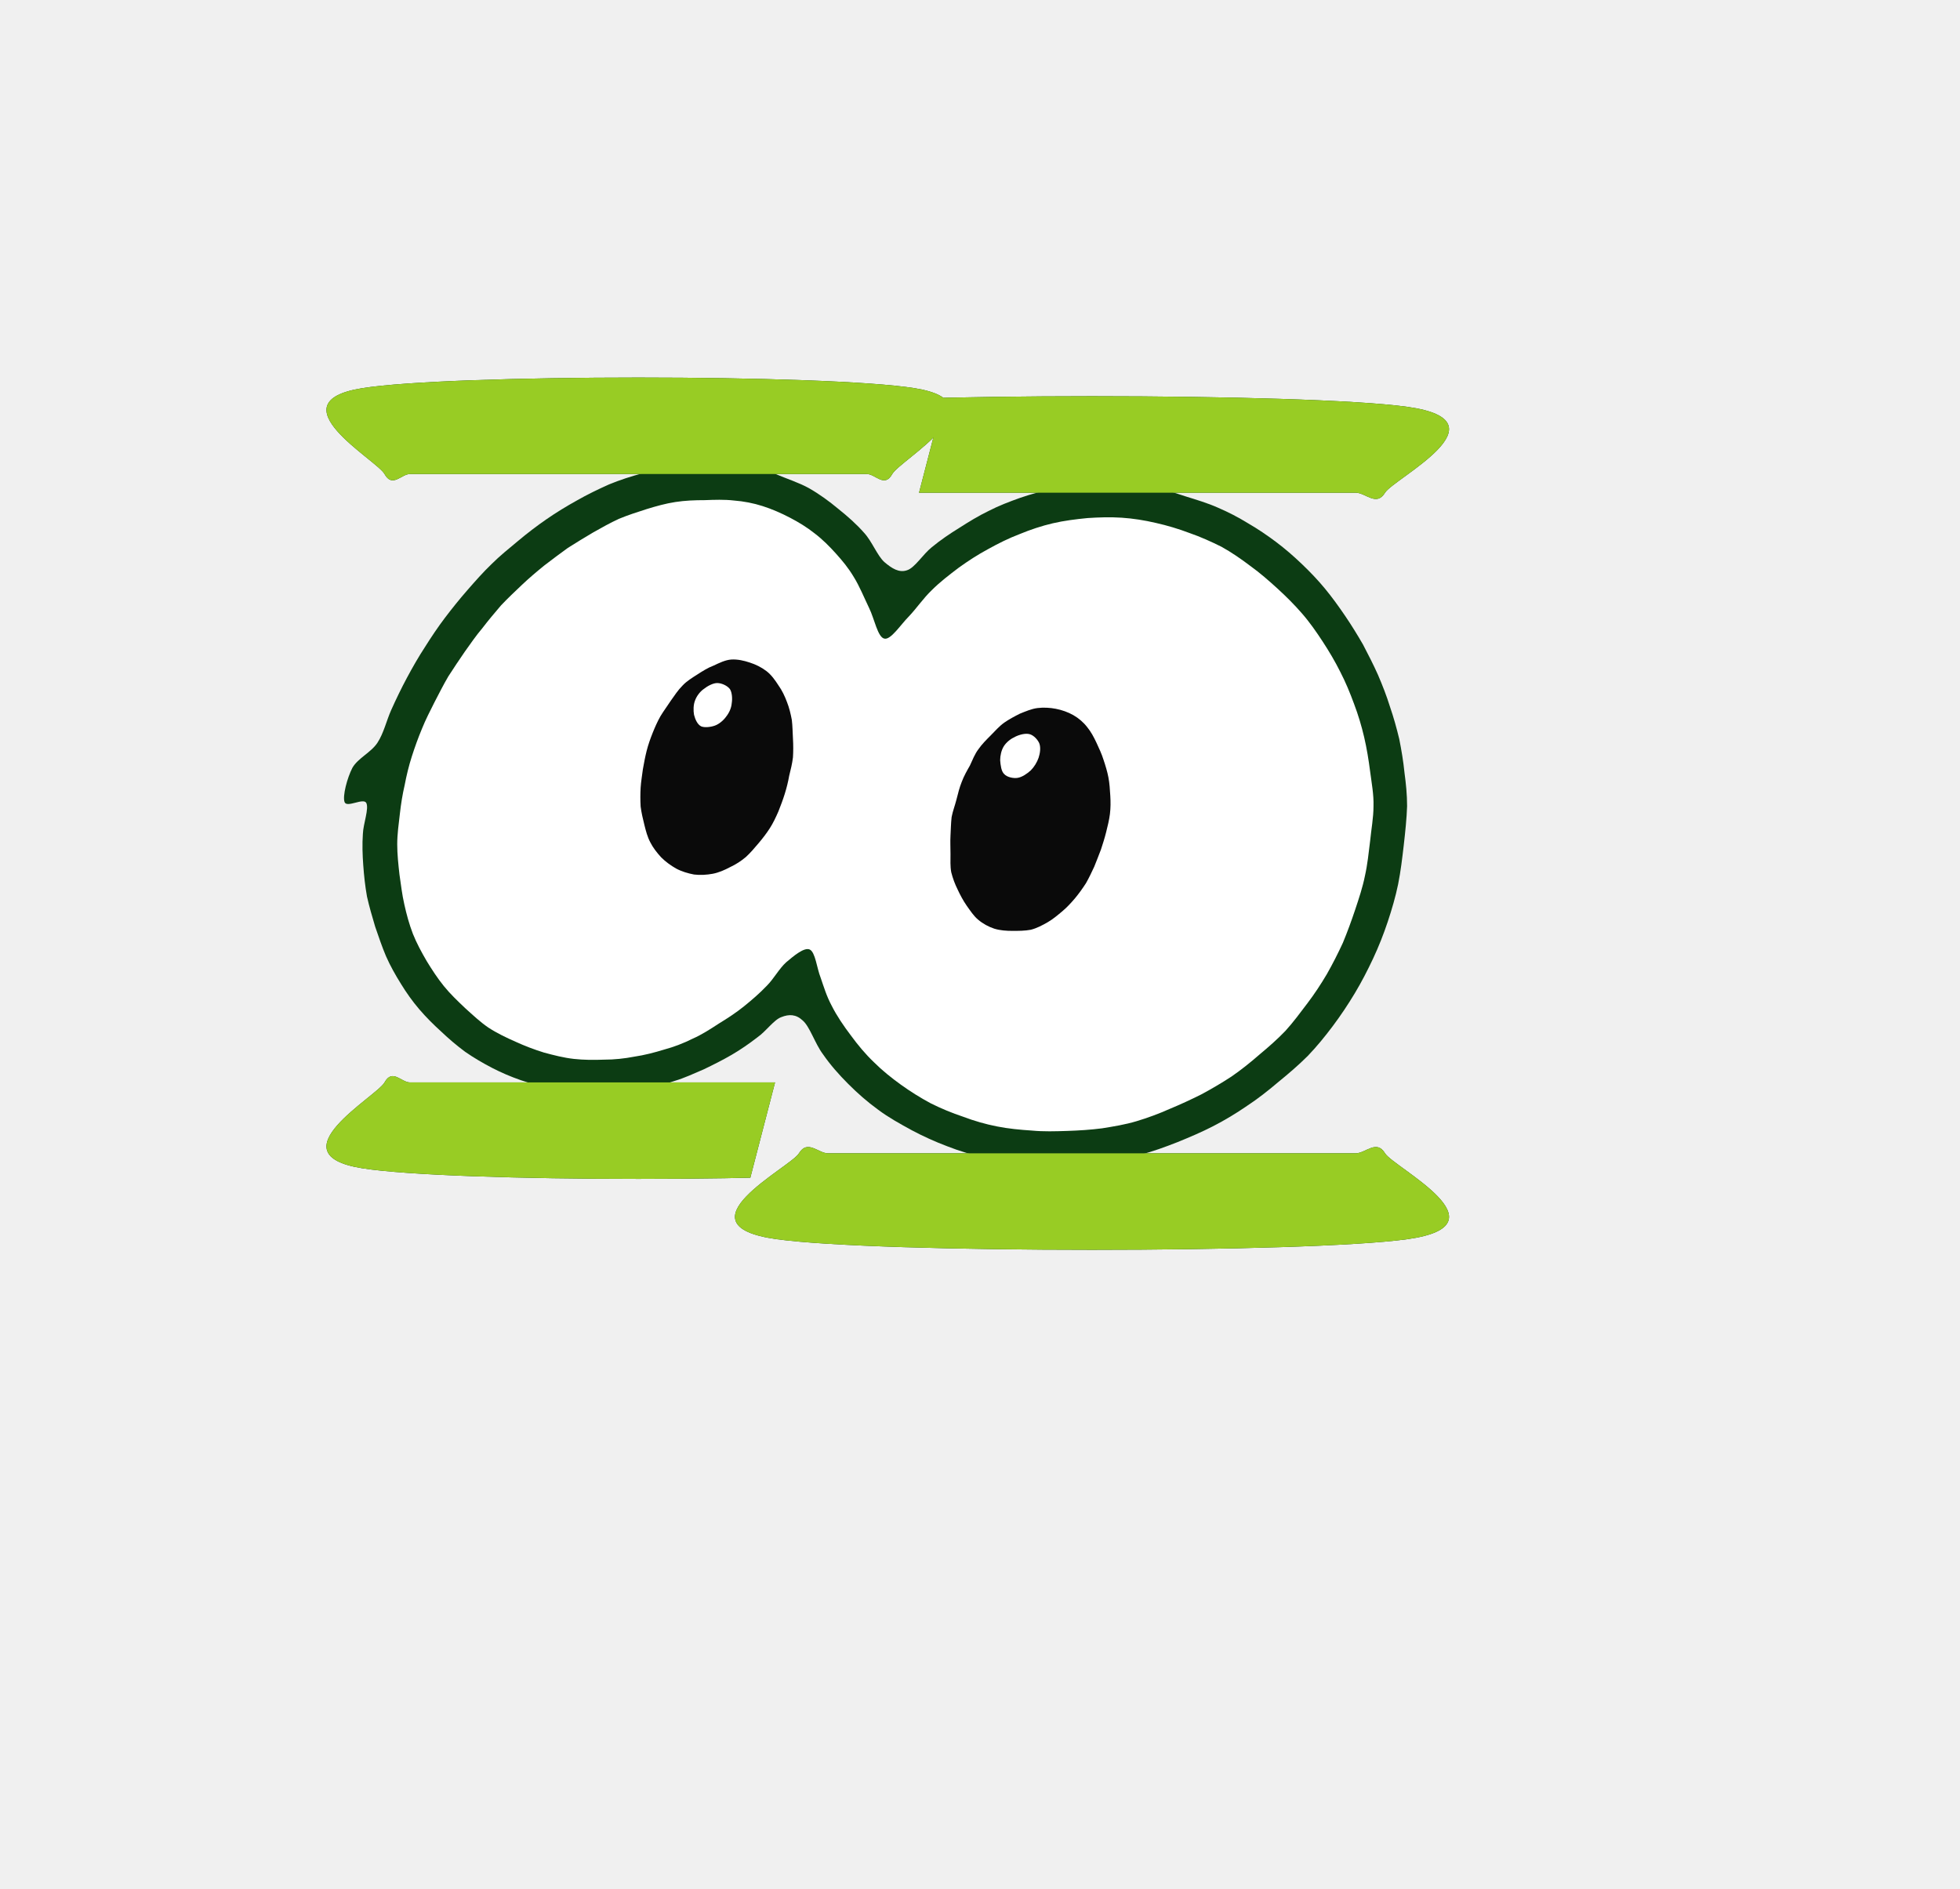
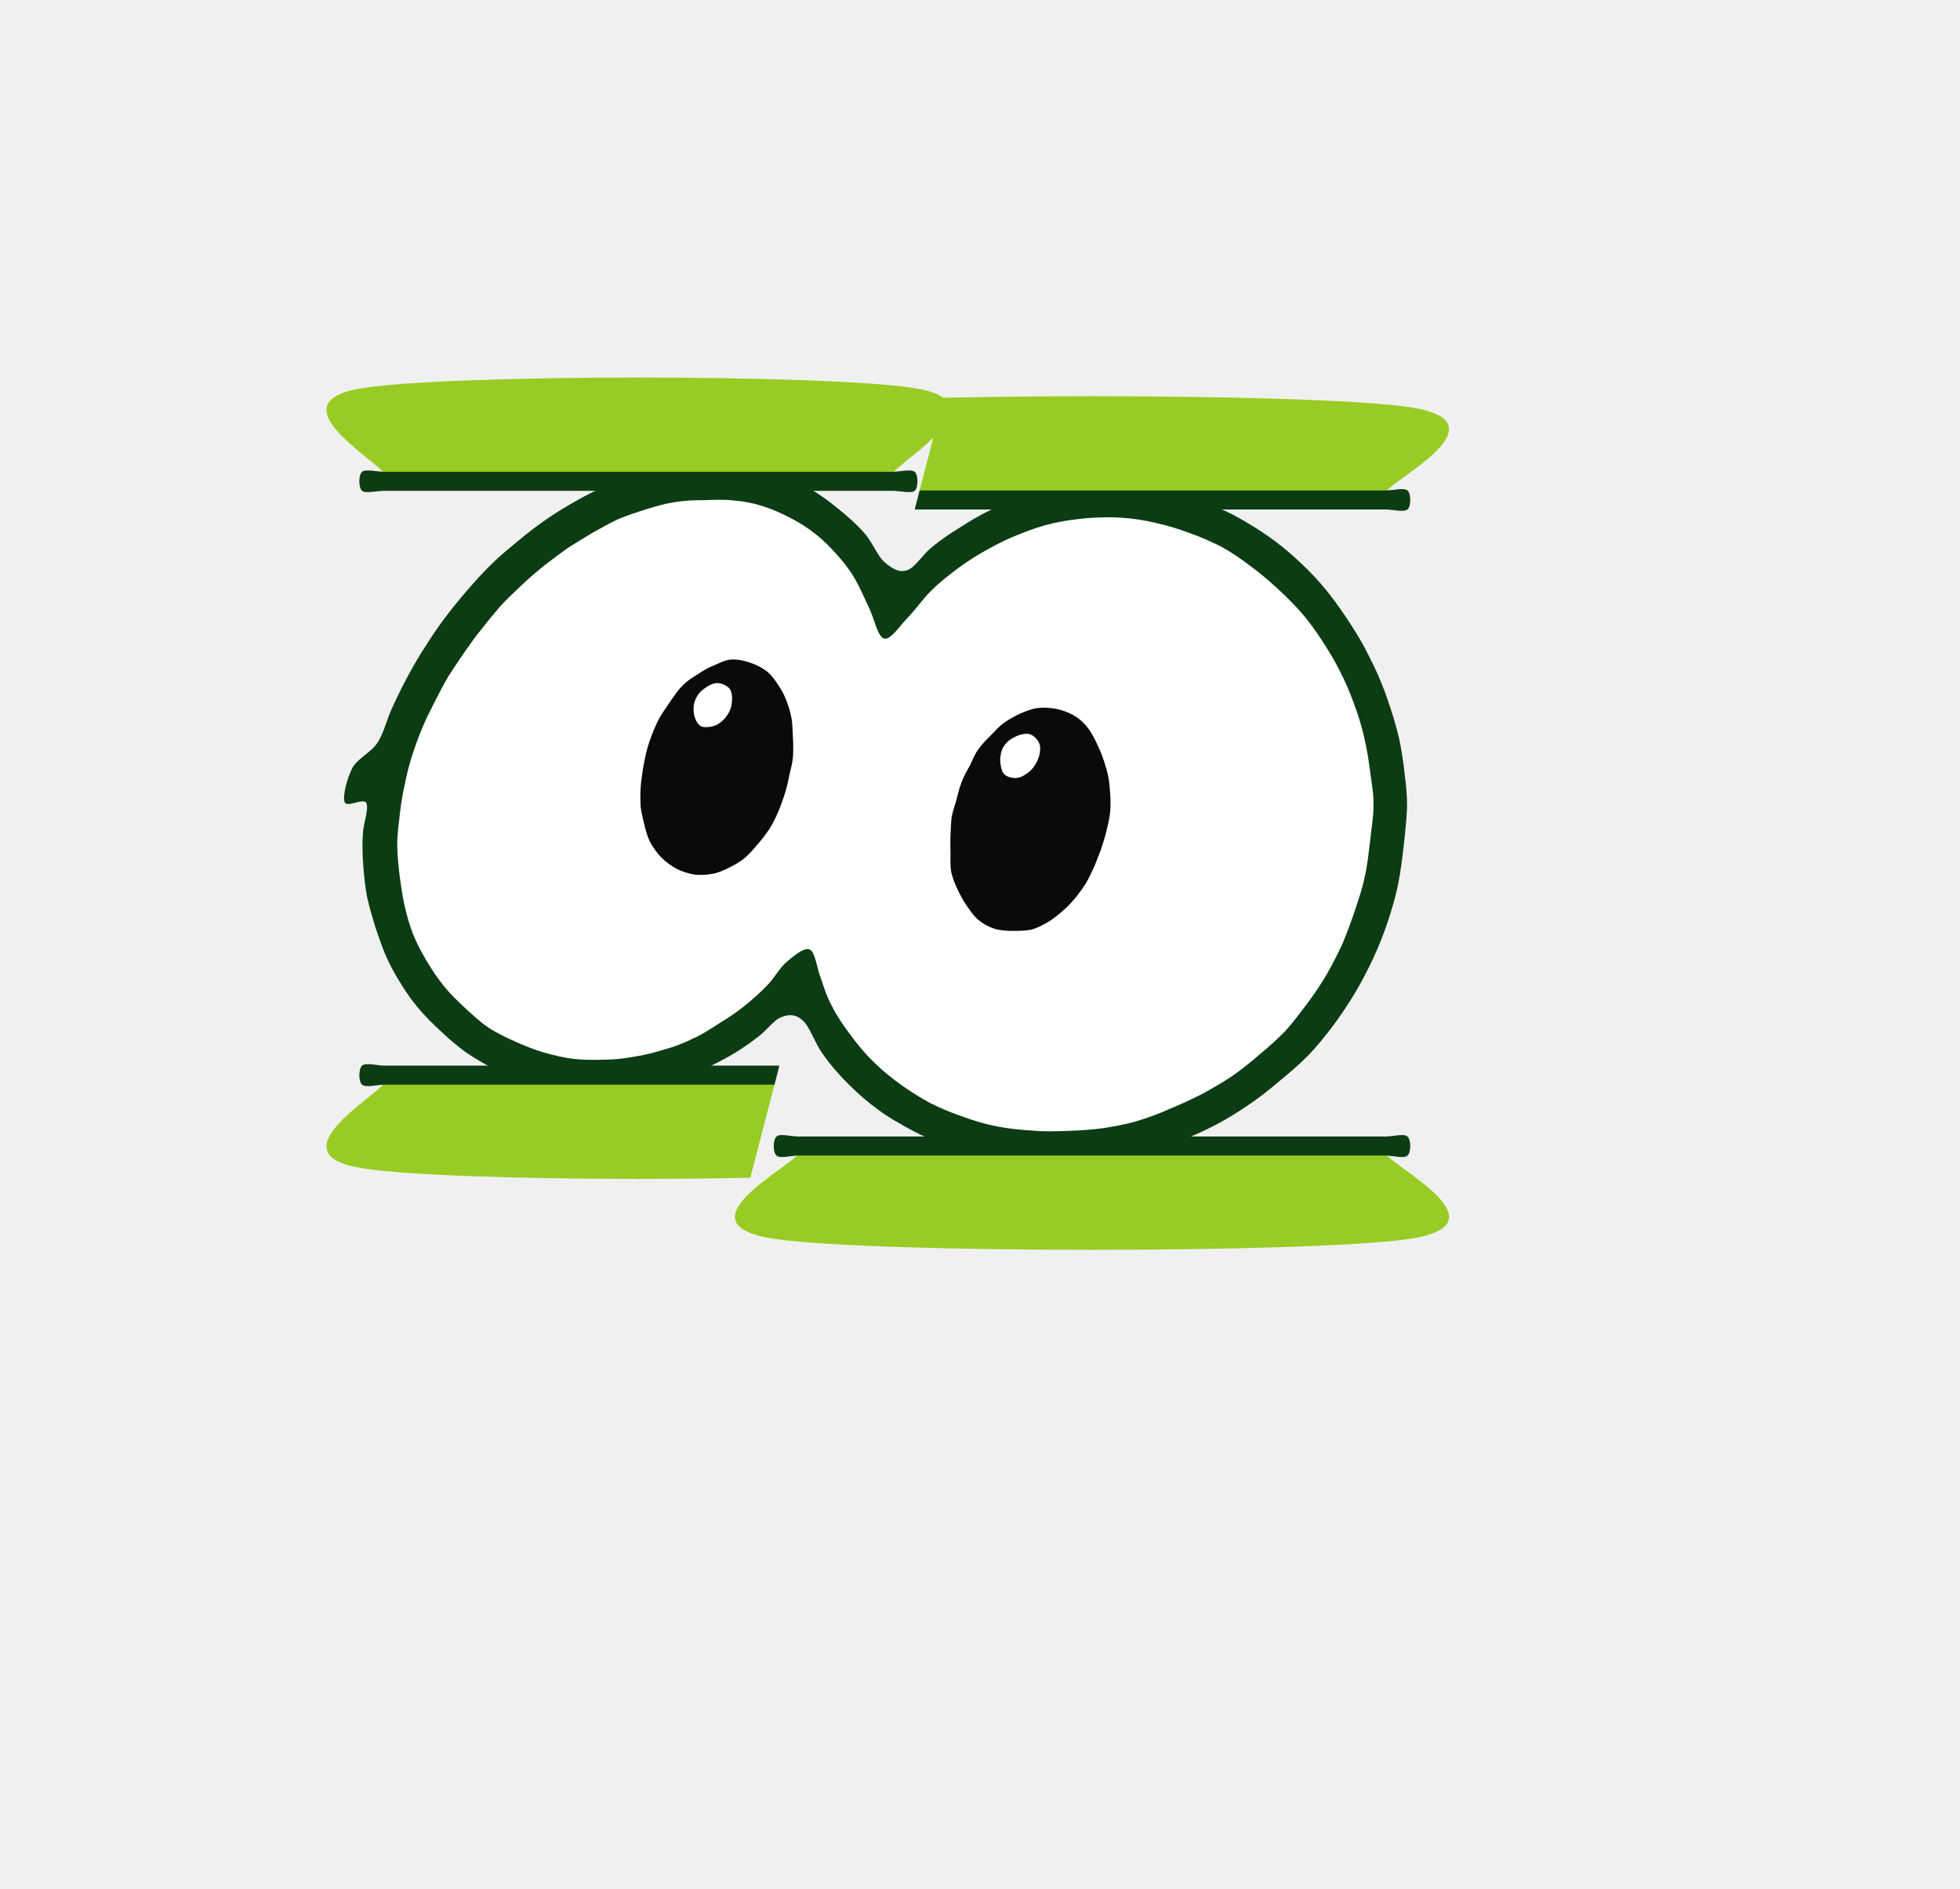
<svg xmlns="http://www.w3.org/2000/svg" viewBox="0 0 525 506" width="525" height="506">
  <defs>
    <clipPath id="clip-eyes_white-eyes_halfL-0">
      <path d="M107.1 218.1C107.4 215.4 107.8 212.9 108.4 210.3C108.9 207.7 109.5 205.2 110.3 202.7C111.1 200.2 112 197.7 113 195.3C114 192.8 115.2 190.5 116.4 188.1C117.6 185.8 118.8 183.4 120.1 181.2C121.5 179 123 176.8 124.5 174.6C126 172.5 127.5 170.3 129.2 168.3C130.8 166.2 132.5 164.2 134.2 162.2C136 160.3 137.9 158.5 139.8 156.7C141.7 154.9 143.7 153.2 145.8 151.5C147.9 149.9 150 148.3 152.1 146.8C154.3 145.4 156.6 144 158.8 142.7C161.1 141.4 163.4 140.1 165.8 139C168.2 138 170.7 137.2 173.2 136.4C175.8 135.6 178.3 134.9 180.9 134.5C183.5 134.1 186.1 134 188.8 134C191.4 133.9 194 133.8 196.6 134.1C199.2 134.3 201.8 134.8 204.3 135.6C206.8 136.4 209.3 137.5 211.6 138.7C213.9 139.9 216.2 141.3 218.2 142.9C220.3 144.5 222.2 146.4 223.9 148.3C225.7 150.3 227.2 152.1 228.7 154.6C230.2 157 231.5 160.2 232.8 162.9C234.2 165.7 235.1 170.8 236.9 171.1C238.6 171.5 241.3 167.3 243.4 165.2C245.5 163 247.3 160.3 249.6 158.1C251.8 155.9 254.3 154 256.8 152.1C259.3 150.3 261.9 148.6 264.7 147.1C267.4 145.6 270.2 144.2 273.1 143.1C276 141.9 279 140.9 282 140.2C285 139.5 288.2 139.1 291.3 138.8C294.3 138.6 297.4 138.5 300.4 138.7C303.5 138.9 306.6 139.4 309.6 140.1C312.7 140.8 315.7 141.7 318.6 142.8C321.5 143.8 324.4 145.1 327.2 146.5C329.9 148 332.5 149.8 335 151.7C337.5 153.5 339.9 155.6 342.2 157.7C344.5 159.8 346.7 162 348.7 164.3C350.8 166.7 352.6 169.3 354.3 171.9C356 174.5 357.6 177.2 359 180C360.4 182.7 361.6 185.6 362.7 188.6C363.8 191.5 364.7 194.5 365.4 197.5C366.1 200.5 366.6 203.6 367 206.7C367.4 209.8 368 212.9 367.9 216C367.9 219.1 367.3 222.2 367 225.3C366.6 228.5 366.3 231.6 365.6 234.7C365 237.7 364 240.7 363 243.7C362 246.7 360.9 249.7 359.7 252.6C358.4 255.4 357 258.2 355.4 261C353.8 263.7 352.1 266.3 350.2 268.8C348.3 271.3 346.4 273.9 344.3 276.2C342.2 278.4 339.8 280.5 337.4 282.5C335 284.6 332.5 286.6 329.9 288.4C327.3 290.1 324.6 291.7 321.8 293.2C319 294.6 316.2 295.9 313.3 297.1C310.4 298.4 307.4 299.5 304.4 300.4C301.4 301.3 298.3 301.8 295.2 302.3C292.1 302.7 288.9 302.9 285.8 303C282.7 303.1 279.5 303.2 276.4 302.9C273.3 302.7 270.1 302.4 267.1 301.8C264 301.2 260.9 300.3 258 299.2C255 298.2 252.1 297 249.3 295.6C246.5 294.1 243.8 292.4 241.3 290.6C238.8 288.8 236.3 286.8 234.1 284.6C231.8 282.4 229.8 280 227.9 277.4C226 274.9 224.1 272.1 222.8 269.5C221.4 266.9 220.7 264.5 219.8 261.9C218.8 259.4 218.4 255.1 216.9 254.4C215.4 253.7 212.5 256.2 210.6 257.8C208.7 259.5 207.3 262.2 205.4 264.1C203.5 266.1 201.4 267.9 199.3 269.6C197.2 271.3 194.9 272.8 192.6 274.2C190.3 275.7 188 277.2 185.5 278.3C183.1 279.5 180.5 280.5 177.9 281.2C175.3 282 172.6 282.7 169.9 283.1C167.3 283.6 164.6 283.9 161.8 283.9C159.1 284 156.4 284 153.7 283.7C151 283.4 148.3 282.7 145.7 282C143.1 281.2 140.5 280.2 138.1 279.1C135.6 278 133.1 276.8 130.8 275.3C128.6 273.8 126.6 271.9 124.6 270.1C122.6 268.2 120.6 266.3 118.9 264.2C117.2 262.1 115.7 259.8 114.3 257.5C112.9 255.1 111.6 252.7 110.6 250.2C109.6 247.6 108.9 245 108.3 242.3C107.7 239.7 107.4 237 107 234.3C106.7 231.6 106.4 228.9 106.4 226.2C106.4 223.5 106.8 220.7 107.1 218.1Z" />
    </clipPath>
    <clipPath id="clip-eyes_white-eyes_halfL" clip-path="url(#clip-eyes_white-eyes_halfL-0)">
      <path d="M288.4 -21.6L162.9 462.4L-138.3 462.4L-12.8 -21.6Z" />
    </clipPath>
    <clipPath id="clip-eyes_white-eyes_halfR-0">
      <path d="M107.1 218.1C107.4 215.4 107.8 212.9 108.4 210.3C108.9 207.7 109.5 205.2 110.3 202.7C111.1 200.2 112 197.7 113 195.3C114 192.8 115.2 190.5 116.4 188.1C117.6 185.8 118.8 183.4 120.1 181.2C121.5 179 123 176.8 124.5 174.6C126 172.5 127.5 170.3 129.2 168.3C130.8 166.2 132.5 164.2 134.2 162.2C136 160.3 137.9 158.5 139.8 156.7C141.7 154.9 143.7 153.2 145.8 151.5C147.9 149.9 150 148.3 152.1 146.8C154.3 145.4 156.6 144 158.8 142.7C161.1 141.4 163.4 140.1 165.8 139C168.2 138 170.7 137.2 173.2 136.4C175.8 135.6 178.3 134.9 180.9 134.5C183.5 134.1 186.1 134 188.8 134C191.4 133.9 194 133.8 196.6 134.1C199.2 134.3 201.8 134.8 204.3 135.6C206.8 136.4 209.3 137.5 211.6 138.7C213.9 139.9 216.2 141.3 218.2 142.9C220.3 144.5 222.2 146.4 223.9 148.3C225.7 150.3 227.2 152.1 228.7 154.6C230.2 157 231.5 160.2 232.8 162.9C234.2 165.7 235.1 170.8 236.9 171.1C238.6 171.5 241.3 167.3 243.4 165.2C245.5 163 247.3 160.3 249.6 158.1C251.8 155.9 254.3 154 256.8 152.1C259.3 150.3 261.9 148.6 264.7 147.1C267.4 145.6 270.2 144.2 273.1 143.1C276 141.9 279 140.9 282 140.2C285 139.5 288.2 139.1 291.3 138.8C294.3 138.6 297.4 138.5 300.4 138.7C303.5 138.9 306.6 139.4 309.6 140.1C312.7 140.8 315.7 141.7 318.6 142.8C321.5 143.8 324.4 145.1 327.2 146.5C329.9 148 332.5 149.8 335 151.7C337.5 153.5 339.9 155.6 342.2 157.7C344.5 159.8 346.7 162 348.7 164.3C350.8 166.7 352.6 169.3 354.3 171.9C356 174.5 357.6 177.2 359 180C360.4 182.7 361.6 185.6 362.7 188.6C363.8 191.5 364.7 194.5 365.4 197.5C366.1 200.5 366.6 203.6 367 206.7C367.4 209.8 368 212.9 367.9 216C367.9 219.1 367.3 222.2 367 225.3C366.6 228.5 366.3 231.6 365.6 234.7C365 237.7 364 240.7 363 243.7C362 246.7 360.9 249.7 359.7 252.6C358.4 255.4 357 258.2 355.4 261C353.8 263.7 352.1 266.3 350.2 268.8C348.3 271.3 346.4 273.9 344.3 276.2C342.2 278.4 339.8 280.5 337.4 282.5C335 284.6 332.5 286.6 329.9 288.4C327.3 290.1 324.6 291.7 321.8 293.2C319 294.6 316.2 295.9 313.3 297.1C310.4 298.4 307.4 299.5 304.4 300.4C301.4 301.3 298.3 301.8 295.2 302.3C292.1 302.7 288.9 302.9 285.8 303C282.7 303.1 279.5 303.2 276.4 302.9C273.3 302.7 270.1 302.4 267.1 301.8C264 301.2 260.9 300.3 258 299.2C255 298.2 252.1 297 249.3 295.6C246.5 294.1 243.8 292.4 241.3 290.6C238.8 288.8 236.3 286.8 234.1 284.6C231.8 282.4 229.8 280 227.9 277.4C226 274.9 224.1 272.1 222.8 269.5C221.4 266.9 220.7 264.5 219.8 261.9C218.8 259.4 218.4 255.1 216.9 254.4C215.4 253.7 212.5 256.2 210.6 257.8C208.7 259.5 207.3 262.2 205.4 264.1C203.5 266.1 201.4 267.9 199.3 269.6C197.2 271.3 194.9 272.8 192.6 274.2C190.3 275.7 188 277.2 185.5 278.3C183.1 279.5 180.5 280.5 177.9 281.2C175.3 282 172.6 282.7 169.9 283.1C167.3 283.6 164.6 283.9 161.8 283.9C159.1 284 156.4 284 153.7 283.7C151 283.4 148.3 282.7 145.7 282C143.1 281.2 140.5 280.2 138.1 279.1C135.6 278 133.1 276.8 130.8 275.3C128.6 273.8 126.6 271.9 124.6 270.1C122.6 268.2 120.6 266.3 118.9 264.2C117.2 262.1 115.7 259.8 114.3 257.5C112.9 255.1 111.6 252.7 110.6 250.2C109.6 247.6 108.9 245 108.3 242.3C107.7 239.7 107.4 237 107 234.3C106.7 231.6 106.4 228.9 106.4 226.2C106.4 223.5 106.8 220.7 107.1 218.1Z" />
    </clipPath>
    <clipPath id="clip-eyes_white-eyes_halfR" clip-path="url(#clip-eyes_white-eyes_halfR-0)">
      <path d="M286 -21.6L160.5 462.4L461.7 462.4L587.2 -21.6Z" />
    </clipPath>
  </defs>
  <path id="eyes.outline" d="M92.3 214.9C91.7 213.3 93 208.4 94.4 205.7C95.9 203.1 99.4 201.6 101.1 199C102.8 196.4 103.5 193.1 104.8 190.2C106.1 187.3 107.5 184.4 109 181.6C110.5 178.8 112.1 176 113.8 173.4C115.5 170.7 117.3 168 119.2 165.5C121.1 163 123.1 160.5 125.2 158.1C127.3 155.7 129.4 153.3 131.7 151.1C133.9 148.9 136.4 146.9 138.8 144.9C141.3 142.8 143.8 140.9 146.4 139.1C149 137.3 151.8 135.6 154.5 134.1C157.3 132.5 160.2 131.1 163.1 129.8C166 128.6 169.1 127.6 172.1 126.8C175.2 125.9 178.4 125.7 181.4 124.6C184.4 123.5 186.9 121.3 189.9 120.4C192.9 119.5 197.5 118.8 199.2 119.3C200.9 119.9 198.6 122.6 200 123.9C201.5 125.2 205.2 125.9 208 127.1C210.8 128.3 214 129.3 216.7 130.8C219.5 132.4 222.1 134.3 224.5 136.3C227 138.3 229.4 140.4 231.5 142.8C233.6 145.1 235 148.9 236.9 150.6C238.9 152.3 240.8 153.5 242.9 152.8C245 152.2 247.2 148.5 249.6 146.6C251.9 144.7 254.4 143 257 141.4C259.5 139.8 262.1 138.2 264.8 136.9C267.5 135.5 270.4 134.4 273.2 133.4C276.1 132.4 279 131.6 282 131C284.9 130.4 287.9 130.1 290.9 129.8C293.9 129.5 297 129.1 300 129.2C303 129.3 306 129.9 308.9 130.5C311.9 131.1 314.8 132.1 317.6 133C320.5 133.9 323.5 134.8 326.2 136C329 137.2 331.7 138.6 334.3 140.2C336.9 141.7 339.4 143.4 341.8 145.2C344.2 147 346.5 149 348.7 151.1C350.9 153.2 353 155.4 354.9 157.7C356.8 160 358.6 162.5 360.3 165C362 167.5 363.6 170.1 365.1 172.7C366.5 175.4 367.9 178.1 369.1 180.8C370.3 183.6 371.4 186.4 372.3 189.3C373.3 192.2 374.1 195.1 374.8 198C375.4 201 375.9 204 376.2 207C376.6 210 376.9 212.8 376.9 216C376.8 219.2 376.4 223 376 226.5C375.6 229.9 375.2 233.4 374.5 236.9C373.8 240.3 372.8 243.7 371.7 247C370.6 250.3 369.3 253.6 367.8 256.8C366.3 260 364.7 263.1 362.9 266.1C361.1 269.1 359.1 272.1 357 274.9C354.9 277.7 352.7 280.4 350.3 282.9C347.8 285.4 345.1 287.7 342.4 289.9C339.7 292.2 336.9 294.4 334 296.3C331.1 298.3 328.1 300.1 325 301.7C321.9 303.3 318.6 304.7 315.4 306C312.1 307.3 308.8 308.5 305.4 309.4C302 310.3 298.5 310.9 295.1 311.5C291.6 312 288.1 312.7 284.6 312.7C281.2 312.8 277.7 312.3 274.2 311.8C270.7 311.4 267.2 311 263.8 310.2C260.4 309.4 257 308.4 253.7 307.1C250.5 305.9 247.2 304.4 244.2 302.8C241.1 301.1 238 299.4 235.2 297.3C232.3 295.2 229.7 292.9 227.2 290.4C224.7 287.9 222.4 285.3 220.4 282.4C218.3 279.6 216.9 275 215 273.4C213.2 271.7 211.3 271.7 209.3 272.5C207.3 273.2 205.2 276.3 202.9 277.9C200.7 279.6 198.4 281.2 196 282.6C193.6 284 191 285.3 188.5 286.5C185.9 287.6 183.4 288.8 180.7 289.6C178.1 290.5 175.3 291.2 172.6 291.8C169.9 292.3 167.1 292.7 164.3 292.9C161.5 293 158.7 293 155.9 292.8C153.1 292.6 150.3 292.2 147.6 291.6C144.9 291 142.1 290.3 139.5 289.4C136.9 288.5 134.3 287.4 131.8 286.1C129.3 284.8 126.9 283.4 124.6 281.8C122.3 280.1 120.2 278.3 118.2 276.4C116.1 274.5 114.1 272.5 112.3 270.4C110.5 268.3 108.8 265.9 107.4 263.6C105.9 261.2 104.5 258.7 103.4 256.2C102.3 253.6 101.4 250.9 100.5 248.3C99.7 245.6 98.9 242.9 98.3 240.2C97.8 237.4 97.5 234.6 97.3 231.8C97.1 229.1 97 226.2 97.2 223.4C97.3 220.7 98.9 216.6 98.1 215.1C97.3 213.7 92.9 216.5 92.3 214.9Z" fill="#0C3C13" />
  <path id="eyes.white" d="M107.1 218.1C107.4 215.4 107.8 212.9 108.4 210.3C108.9 207.7 109.5 205.2 110.3 202.7C111.1 200.2 112 197.7 113 195.3C114 192.8 115.2 190.5 116.4 188.1C117.6 185.8 118.8 183.4 120.1 181.2C121.5 179 123 176.8 124.5 174.6C126 172.5 127.5 170.3 129.2 168.3C130.8 166.2 132.5 164.2 134.2 162.2C136 160.3 137.9 158.5 139.8 156.7C141.7 154.9 143.7 153.2 145.8 151.5C147.9 149.9 150 148.3 152.1 146.8C154.3 145.4 156.6 144 158.8 142.7C161.1 141.4 163.4 140.1 165.8 139C168.2 138 170.7 137.2 173.2 136.4C175.8 135.6 178.3 134.9 180.9 134.5C183.5 134.1 186.1 134 188.8 134C191.4 133.9 194 133.8 196.6 134.1C199.2 134.3 201.8 134.8 204.3 135.6C206.8 136.4 209.3 137.5 211.6 138.7C213.9 139.9 216.2 141.3 218.2 142.9C220.3 144.5 222.2 146.4 223.9 148.3C225.7 150.3 227.2 152.1 228.7 154.6C230.2 157 231.5 160.2 232.8 162.9C234.2 165.7 235.1 170.8 236.9 171.1C238.6 171.5 241.3 167.3 243.4 165.2C245.5 163 247.3 160.3 249.6 158.1C251.8 155.9 254.3 154 256.8 152.1C259.3 150.3 261.9 148.6 264.7 147.1C267.4 145.6 270.2 144.2 273.1 143.1C276 141.9 279 140.9 282 140.2C285 139.5 288.2 139.1 291.3 138.8C294.3 138.6 297.4 138.5 300.4 138.7C303.5 138.9 306.6 139.4 309.6 140.1C312.7 140.8 315.7 141.7 318.6 142.8C321.5 143.8 324.4 145.1 327.2 146.5C329.9 148 332.5 149.8 335 151.7C337.5 153.5 339.9 155.6 342.2 157.7C344.5 159.8 346.7 162 348.7 164.3C350.8 166.7 352.6 169.3 354.3 171.9C356 174.5 357.6 177.2 359 180C360.4 182.7 361.6 185.6 362.7 188.6C363.8 191.5 364.7 194.5 365.4 197.5C366.1 200.5 366.6 203.6 367 206.7C367.4 209.8 368 212.9 367.9 216C367.9 219.1 367.3 222.2 367 225.3C366.6 228.5 366.3 231.6 365.6 234.7C365 237.7 364 240.7 363 243.7C362 246.7 360.9 249.7 359.7 252.6C358.4 255.4 357 258.2 355.4 261C353.8 263.7 352.1 266.3 350.2 268.8C348.3 271.3 346.4 273.9 344.3 276.2C342.2 278.4 339.8 280.5 337.4 282.5C335 284.6 332.5 286.6 329.9 288.4C327.3 290.1 324.6 291.7 321.8 293.2C319 294.6 316.2 295.9 313.3 297.1C310.4 298.4 307.4 299.5 304.4 300.4C301.4 301.3 298.3 301.8 295.2 302.3C292.1 302.7 288.9 302.9 285.8 303C282.7 303.1 279.5 303.2 276.4 302.9C273.3 302.7 270.1 302.4 267.1 301.8C264 301.2 260.9 300.3 258 299.2C255 298.2 252.1 297 249.3 295.6C246.5 294.1 243.8 292.4 241.3 290.6C238.8 288.8 236.3 286.8 234.1 284.6C231.8 282.4 229.8 280 227.9 277.4C226 274.9 224.1 272.1 222.8 269.5C221.4 266.9 220.7 264.5 219.8 261.9C218.8 259.4 218.4 255.1 216.9 254.4C215.4 253.7 212.5 256.2 210.6 257.8C208.7 259.5 207.3 262.2 205.4 264.1C203.5 266.1 201.4 267.9 199.3 269.6C197.2 271.3 194.9 272.8 192.6 274.2C190.3 275.7 188 277.2 185.5 278.3C183.1 279.5 180.5 280.5 177.9 281.2C175.3 282 172.6 282.7 169.9 283.1C167.3 283.6 164.6 283.9 161.8 283.9C159.1 284 156.4 284 153.7 283.7C151 283.4 148.3 282.7 145.7 282C143.1 281.2 140.5 280.2 138.1 279.1C135.6 278 133.1 276.8 130.8 275.3C128.6 273.8 126.6 271.9 124.6 270.1C122.6 268.2 120.6 266.3 118.9 264.2C117.2 262.1 115.7 259.8 114.3 257.5C112.9 255.1 111.6 252.7 110.6 250.2C109.6 247.6 108.9 245 108.3 242.3C107.7 239.7 107.4 237 107 234.3C106.7 231.6 106.4 228.9 106.4 226.2C106.4 223.5 106.8 220.7 107.1 218.1Z" fill="#FFFFFF" />
  <path id="pupil_l.pupil" d="M195.9 176.7C197.6 176.6 199.3 177 200.8 177.5C202.4 178 204 178.8 205.3 179.8C206.6 180.8 207.6 182.2 208.5 183.6C209.5 185 210.2 186.5 210.8 188.1C211.4 189.6 211.8 191.3 212.1 192.9C212.3 194.6 212.3 196.2 212.4 197.9C212.5 199.6 212.5 201.3 212.4 202.9C212.2 204.6 211.8 206.2 211.4 207.8C211.1 209.5 210.7 211.1 210.2 212.7C209.7 214.3 209.1 215.9 208.5 217.4C207.8 219 207.1 220.5 206.2 221.9C205.3 223.3 204.3 224.6 203.2 225.9C202.1 227.2 201 228.5 199.8 229.6C198.5 230.7 197.1 231.6 195.6 232.3C194.1 233.1 192.5 233.8 190.9 234.1C189.3 234.4 187.5 234.5 185.9 234.3C184.3 234 182.6 233.5 181.1 232.7C179.7 231.9 178.3 230.9 177.1 229.7C176 228.5 174.9 227.1 174.2 225.7C173.4 224.2 173 222.6 172.6 221C172.2 219.4 171.8 217.7 171.6 216.1C171.5 214.4 171.5 212.7 171.6 211C171.7 209.4 172 207.7 172.2 206.1C172.5 204.4 172.8 202.8 173.2 201.2C173.6 199.6 174.2 197.9 174.8 196.4C175.4 194.9 176.1 193.3 176.9 191.9C177.8 190.4 178.8 189.1 179.7 187.7C180.7 186.3 181.6 184.9 182.8 183.7C183.9 182.5 185.4 181.6 186.8 180.7C188.2 179.8 189.6 178.9 191.2 178.3C192.7 177.6 194.3 176.8 195.9 176.7Z" fill="#0A0A0A" />
  <path id="pupil_r.pupil" d="M277.9 189.7C279.5 189.5 281.3 189.6 282.8 189.9C284.4 190.2 286.1 190.8 287.5 191.6C288.9 192.4 290.2 193.5 291.2 194.8C292.2 196 293 197.5 293.7 199C294.4 200.5 295.1 202 295.6 203.6C296.1 205.1 296.6 206.7 296.9 208.3C297.2 209.9 297.3 211.5 297.4 213.2C297.5 214.8 297.5 216.5 297.3 218.1C297.1 219.7 296.7 221.3 296.3 222.9C295.9 224.5 295.4 226.1 294.9 227.6C294.3 229.2 293.7 230.7 293.1 232.2C292.4 233.7 291.7 235.2 290.9 236.6C290 238 289 239.4 288 240.6C286.9 241.9 285.8 243.1 284.6 244.1C283.3 245.2 282 246.3 280.6 247.1C279.2 247.9 277.7 248.7 276.1 249.1C274.5 249.4 272.8 249.4 271.2 249.4C269.6 249.4 267.9 249.3 266.3 248.8C264.8 248.3 263.3 247.5 262 246.4C260.8 245.4 259.9 244 258.9 242.6C258 241.3 257.2 239.8 256.5 238.3C255.8 236.9 255.2 235.3 254.8 233.7C254.5 232.1 254.6 230.4 254.6 228.8C254.6 227.1 254.5 225.5 254.6 223.8C254.7 222.2 254.7 220.6 254.9 218.9C255.2 217.3 255.8 215.8 256.2 214.2C256.6 212.6 257 211 257.6 209.5C258.2 207.9 259 206.5 259.8 205.1C260.5 203.6 261.1 202 262.1 200.7C263 199.4 264.2 198.2 265.4 197C266.5 195.9 267.6 194.6 269 193.6C270.3 192.7 271.8 191.9 273.2 191.2C274.7 190.6 276.3 189.9 277.9 189.7Z" fill="#0A0A0A" />
  <path id="pupil_l.shine" d="M192.1 183C193.3 183 194.8 183.7 195.5 184.6C196.1 185.5 196.2 187.2 196 188.4C195.9 189.7 195.3 191 194.5 192C193.8 193 192.6 194 191.5 194.4C190.4 194.8 188.7 195 187.8 194.6C186.8 194.1 186.2 192.7 185.9 191.5C185.7 190.4 185.7 188.8 186.2 187.6C186.6 186.5 187.5 185.3 188.5 184.6C189.5 183.8 191 183 192.1 183Z" fill="#FFFFFF" />
  <path id="pupil_r.shine" d="M275.8 196.7C276.9 197 278 198.2 278.4 199.2C278.8 200.3 278.6 201.8 278.2 203C277.8 204.2 277 205.5 276.1 206.4C275.1 207.3 273.8 208.2 272.6 208.4C271.4 208.6 269.7 208.2 269 207.4C268.2 206.7 268 205 267.9 203.7C267.9 202.5 268.2 201 268.9 199.9C269.6 198.8 270.8 197.9 271.9 197.4C273.1 196.8 274.7 196.4 275.8 196.7Z" fill="#FFFFFF" />
-   <path id="lid_l.upper_o" d="M97 104C73.3 107.8 100.9 123.2 103 127C105.1 130.8 107.5 127 109.8 127C112.1 127 114.3 127 116.6 127C118.9 127 121.1 127 123.4 127C125.7 127 127.9 127 130.2 127C132.5 127 134.7 127 137 127C139.3 127 141.5 127 143.8 127C146.1 127 148.3 127 150.6 127C152.9 127 155.1 127 157.4 127C159.7 127 161.9 127 164.2 127C166.5 127 168.7 127 171 127C173.3 127 175.5 127 177.8 127C180.1 127 182.3 127 184.6 127C186.9 127 189.1 127 191.4 127C193.7 127 195.9 127 198.2 127C200.5 127 202.7 127 205 127C207.3 127 209.5 127 211.8 127C214.1 127 216.3 127 218.6 127C220.9 127 223.1 127 225.4 127C227.7 127 229.9 127 232.2 127C234.5 127 236.9 130.8 239 127C241.1 123.2 268.7 107.8 245 104C221.3 100.2 120.7 100.2 97 104Z" fill="#0C3C13" clip-path="url(#clip-eyes_white-eyes_halfL)" />
-   <path id="lid_r.upper_o" d="M208 109C180.8 112.8 211.7 128.2 214 132C216.3 135.8 219.2 132 221.8 132C224.5 132 227.1 132 229.7 132C232.3 132 234.9 132 237.6 132C240.2 132 242.8 132 245.4 132C248 132 250.6 132 253.2 132C255.9 132 258.5 132 261.1 132C263.7 132 266.3 132 268.9 132C271.6 132 274.2 132 276.8 132C279.4 132 282 132 284.6 132C287.3 132 289.9 132 292.5 132C295.1 132 297.7 132 300.4 132C303 132 305.6 132 308.2 132C310.8 132 313.4 132 316.1 132C318.7 132 321.3 132 323.9 132C326.5 132 329.1 132 331.8 132C334.4 132 337 132 339.6 132C342.2 132 344.8 132 347.4 132C350.1 132 352.7 132 355.3 132C357.9 132 360.5 132 363.1 132C365.8 132 368.7 135.8 371 132C373.3 128.2 404.2 112.8 377 109C349.8 105.2 235.2 105.2 208 109Z" fill="#0C3C13" clip-path="url(#clip-eyes_white-eyes_halfR)" />
  <path id="lid_l.upper_f" d="M97 104C73.3 107.8 100.9 123.2 103 127C105.1 130.8 107.5 127 109.8 127C112.1 127 114.3 127 116.6 127C118.9 127 121.1 127 123.4 127C125.7 127 127.9 127 130.2 127C132.5 127 134.7 127 137 127C139.3 127 141.5 127 143.8 127C146.1 127 148.3 127 150.6 127C152.9 127 155.1 127 157.4 127C159.7 127 161.9 127 164.2 127C166.5 127 168.7 127 171 127C173.3 127 175.5 127 177.8 127C180.1 127 182.3 127 184.6 127C186.9 127 189.1 127 191.4 127C193.7 127 195.9 127 198.2 127C200.5 127 202.7 127 205 127C207.3 127 209.5 127 211.8 127C214.1 127 216.3 127 218.6 127C220.9 127 223.1 127 225.4 127C227.7 127 229.9 127 232.2 127C234.5 127 236.9 130.8 239 127C241.1 123.2 268.7 107.8 245 104C221.3 100.2 120.7 100.2 97 104Z" fill="#98CC24" clip-path="url(#clip-eyes_white-eyes_halfL)" />
  <path id="lid_r.upper_f" d="M208 109C180.8 112.8 211.7 128.2 214 132C216.3 135.8 219.2 132 221.8 132C224.5 132 227.1 132 229.7 132C232.3 132 234.9 132 237.6 132C240.2 132 242.8 132 245.4 132C248 132 250.6 132 253.2 132C255.9 132 258.5 132 261.1 132C263.7 132 266.3 132 268.9 132C271.6 132 274.2 132 276.8 132C279.4 132 282 132 284.6 132C287.3 132 289.9 132 292.5 132C295.1 132 297.7 132 300.4 132C303 132 305.6 132 308.2 132C310.8 132 313.4 132 316.1 132C318.7 132 321.3 132 323.9 132C326.5 132 329.1 132 331.8 132C334.4 132 337 132 339.6 132C342.2 132 344.8 132 347.4 132C350.1 132 352.7 132 355.3 132C357.9 132 360.5 132 363.1 132C365.8 132 368.7 135.8 371 132C373.3 128.2 404.2 112.8 377 109C349.8 105.2 235.2 105.2 208 109Z" fill="#98CC24" clip-path="url(#clip-eyes_white-eyes_halfR)" />
-   <path id="lid_l.lower_o" d="M245 313C268.7 309.2 241.1 293.8 239 290C236.9 286.2 234.5 290 232.2 290C229.9 290 227.7 290 225.4 290C223.1 290 220.9 290 218.6 290C216.3 290 214.1 290 211.8 290C209.5 290 207.3 290 205 290C202.7 290 200.5 290 198.2 290C195.9 290 193.7 290 191.4 290C189.1 290 186.9 290 184.6 290C182.3 290 180.1 290 177.8 290C175.5 290 173.3 290 171 290C168.7 290 166.5 290 164.2 290C161.9 290 159.7 290 157.4 290C155.1 290 152.9 290 150.6 290C148.3 290 146.1 290 143.8 290C141.5 290 139.3 290 137 290C134.7 290 132.5 290 130.2 290C127.9 290 125.7 290 123.4 290C121.1 290 118.9 290 116.6 290C114.3 290 112.1 290 109.8 290C107.5 290 105.1 286.2 103 290C100.9 293.8 73.3 309.2 97 313C120.7 316.8 221.3 316.8 245 313Z" fill="#0C3C13" clip-path="url(#clip-eyes_white-eyes_halfL)" />
-   <path id="lid_r.lower_o" d="M377 332C404.2 328.2 373.3 312.8 371 309C368.7 305.2 365.8 309 363.1 309C360.5 309 357.9 309 355.3 309C352.7 309 350.1 309 347.4 309C344.8 309 342.2 309 339.6 309C337 309 334.4 309 331.8 309C329.1 309 326.5 309 323.9 309C321.3 309 318.7 309 316.1 309C313.4 309 310.8 309 308.2 309C305.6 309 303 309 300.4 309C297.7 309 295.1 309 292.5 309C289.9 309 287.3 309 284.6 309C282 309 279.4 309 276.8 309C274.2 309 271.6 309 268.9 309C266.3 309 263.7 309 261.1 309C258.5 309 255.9 309 253.2 309C250.6 309 248 309 245.4 309C242.8 309 240.2 309 237.6 309C234.9 309 232.3 309 229.7 309C227.1 309 224.5 309 221.8 309C219.2 309 216.3 305.2 214 309C211.7 312.8 180.8 328.2 208 332C235.2 335.8 349.8 335.8 377 332Z" fill="#0C3C13" clip-path="url(#clip-eyes_white-eyes_halfR)" />
+   <path id="lid_l.upper_rim" d="M97 126.4C98 125.6 100.9 126.4 103 126.4C105.1 126.4 107.5 126.4 109.8 126.4C112.1 126.4 114.3 126.4 116.6 126.4C118.9 126.4 121.1 126.4 123.4 126.4C125.7 126.4 127.9 126.4 130.2 126.4C132.5 126.4 134.7 126.4 137 126.4C139.3 126.4 141.5 126.4 143.8 126.4C146.1 126.4 148.3 126.4 150.6 126.4C152.9 126.4 155.1 126.4 157.4 126.4C159.7 126.4 161.9 126.4 164.2 126.4C166.5 126.4 168.7 126.4 171 126.4C173.3 126.4 175.5 126.4 177.8 126.4C180.1 126.4 182.3 126.4 184.6 126.4C186.9 126.4 189.1 126.4 191.4 126.4C193.7 126.4 195.9 126.4 198.2 126.4C200.5 126.4 202.7 126.4 205 126.4C207.3 126.4 209.5 126.4 211.8 126.4C214.1 126.4 216.3 126.4 218.6 126.4C220.9 126.4 223.1 126.4 225.4 126.4C227.7 126.4 229.9 126.4 232.2 126.4C234.5 126.4 236.9 126.4 239 126.4C241.1 126.4 244 125.6 245 126.4C246 127.2 246 130.7 245 131.5C244 132.3 241.1 131.5 239 131.5C236.9 131.5 234.5 131.5 232.2 131.5C229.9 131.5 227.7 131.5 225.4 131.5C223.1 131.5 220.9 131.5 218.6 131.5C216.3 131.5 214.1 131.5 211.8 131.5C209.5 131.5 207.3 131.5 205 131.5C202.7 131.5 200.5 131.5 198.2 131.5C195.9 131.5 193.7 131.5 191.4 131.5C189.1 131.5 186.9 131.5 184.6 131.5C182.3 131.5 180.1 131.5 177.8 131.5C175.5 131.5 173.3 131.5 171 131.5C168.7 131.5 166.5 131.5 164.2 131.5C161.9 131.5 159.7 131.5 157.4 131.5C155.1 131.5 152.9 131.5 150.6 131.5C148.3 131.5 146.1 131.5 143.8 131.5C141.5 131.5 139.3 131.5 137 131.5C134.7 131.5 132.5 131.5 130.2 131.5C127.9 131.5 125.7 131.5 123.4 131.5C121.1 131.5 118.9 131.5 116.6 131.5C114.3 131.5 112.1 131.5 109.8 131.5C107.5 131.5 105.1 131.5 103 131.5C100.9 131.5 98 132.3 97 131.5C96 130.7 96 127.2 97 126.4Z" fill="#0C3C13" clip-path="url(#clip-eyes_white-eyes_halfL)" />
+   <path id="lid_r.upper_rim" d="M208 131.4C209 130.6 211.7 131.4 214 131.4C216.3 131.4 219.2 131.4 221.8 131.4C224.5 131.4 227.1 131.4 229.7 131.4C232.3 131.4 234.9 131.4 237.6 131.4C240.2 131.4 242.8 131.4 245.4 131.4C248 131.4 250.6 131.4 253.2 131.4C255.9 131.4 258.5 131.4 261.1 131.4C263.7 131.4 266.3 131.4 268.9 131.4C271.6 131.4 274.2 131.4 276.8 131.4C279.4 131.4 282 131.4 284.6 131.4C287.3 131.4 289.9 131.4 292.5 131.4C295.1 131.4 297.7 131.4 300.4 131.4C303 131.4 305.6 131.4 308.2 131.4C310.8 131.4 313.4 131.4 316.1 131.4C318.7 131.4 321.3 131.4 323.9 131.4C326.5 131.4 329.1 131.4 331.8 131.4C334.4 131.4 337 131.4 339.6 131.4C342.2 131.4 344.8 131.4 347.4 131.4C350.1 131.4 352.7 131.4 355.3 131.4C357.9 131.4 360.5 131.4 363.1 131.4C365.8 131.4 368.7 131.4 371 131.4C373.3 131.4 376 130.6 377 131.4C378 132.2 378 135.7 377 136.5C376 137.3 373.3 136.5 371 136.5C368.7 136.5 365.8 136.5 363.1 136.5C360.5 136.5 357.9 136.5 355.3 136.5C352.7 136.5 350.1 136.5 347.4 136.5C344.8 136.5 342.2 136.5 339.6 136.5C337 136.5 334.4 136.5 331.8 136.5C329.1 136.5 326.5 136.5 323.9 136.5C321.3 136.5 318.7 136.5 316.1 136.5C313.4 136.5 310.8 136.5 308.2 136.5C305.6 136.5 303 136.5 300.4 136.5C297.7 136.5 295.1 136.5 292.5 136.5C289.9 136.5 287.3 136.5 284.6 136.5C282 136.5 279.4 136.5 276.8 136.5C274.2 136.5 271.6 136.5 268.9 136.5C266.3 136.5 263.7 136.5 261.1 136.5C258.5 136.5 255.9 136.5 253.2 136.5C250.6 136.5 248 136.5 245.4 136.5C242.8 136.5 240.2 136.5 237.6 136.5C234.9 136.5 232.3 136.5 229.7 136.5C227.1 136.5 224.5 136.5 221.8 136.5C219.2 136.5 216.3 136.5 214 136.5C211.7 136.5 209 137.3 208 136.5C207 135.7 207 132.2 208 131.4Z" fill="#0C3C13" clip-path="url(#clip-eyes_white-eyes_halfR)" />
  <path id="lid_l.lower_f" d="M245 313C268.7 309.2 241.1 293.8 239 290C236.9 286.2 234.5 290 232.2 290C229.9 290 227.7 290 225.4 290C223.1 290 220.9 290 218.6 290C216.3 290 214.1 290 211.8 290C209.5 290 207.3 290 205 290C202.7 290 200.5 290 198.2 290C195.9 290 193.7 290 191.4 290C189.1 290 186.9 290 184.6 290C182.3 290 180.1 290 177.8 290C175.5 290 173.3 290 171 290C168.7 290 166.5 290 164.2 290C161.9 290 159.7 290 157.4 290C155.1 290 152.9 290 150.6 290C148.3 290 146.1 290 143.8 290C141.5 290 139.3 290 137 290C134.7 290 132.5 290 130.2 290C127.9 290 125.7 290 123.4 290C121.1 290 118.9 290 116.6 290C114.3 290 112.1 290 109.8 290C107.5 290 105.1 286.2 103 290C100.9 293.8 73.3 309.2 97 313C120.7 316.8 221.3 316.8 245 313Z" fill="#98CC24" clip-path="url(#clip-eyes_white-eyes_halfL)" />
  <path id="lid_r.lower_f" d="M377 332C404.2 328.2 373.3 312.8 371 309C368.7 305.2 365.8 309 363.1 309C360.5 309 357.9 309 355.3 309C352.7 309 350.1 309 347.4 309C344.8 309 342.2 309 339.6 309C337 309 334.4 309 331.8 309C329.1 309 326.5 309 323.9 309C321.3 309 318.7 309 316.1 309C313.4 309 310.8 309 308.2 309C305.6 309 303 309 300.4 309C297.7 309 295.1 309 292.5 309C289.9 309 287.3 309 284.6 309C282 309 279.4 309 276.8 309C274.2 309 271.6 309 268.9 309C266.3 309 263.7 309 261.1 309C258.5 309 255.9 309 253.2 309C250.6 309 248 309 245.4 309C242.8 309 240.2 309 237.6 309C234.9 309 232.3 309 229.7 309C227.1 309 224.5 309 221.8 309C219.2 309 216.3 305.2 214 309C211.7 312.8 180.8 328.2 208 332C235.2 335.8 349.8 335.8 377 332Z" fill="#98CC24" clip-path="url(#clip-eyes_white-eyes_halfR)" />
+   <path id="lid_l.lower_rim" d="M97 290.6C98 291.5 100.9 290.6 103 290.6C105.1 290.6 107.5 290.6 109.8 290.6C112.1 290.6 114.3 290.6 116.6 290.6C118.9 290.6 121.1 290.6 123.4 290.6C125.7 290.6 127.9 290.6 130.2 290.6C132.5 290.6 134.7 290.6 137 290.6C139.3 290.6 141.5 290.6 143.8 290.6C146.1 290.6 148.3 290.6 150.6 290.6C152.9 290.6 155.1 290.6 157.4 290.6C159.7 290.6 161.9 290.6 164.2 290.6C166.5 290.6 168.7 290.6 171 290.6C173.3 290.6 175.5 290.6 177.8 290.6C180.1 290.6 182.3 290.6 184.6 290.6C186.9 290.6 189.1 290.6 191.4 290.6C193.7 290.6 195.9 290.6 198.2 290.6C200.5 290.6 202.7 290.6 205 290.6C207.3 290.6 209.5 290.6 211.8 290.6C214.1 290.6 216.3 290.6 218.6 290.6C220.9 290.6 223.1 290.6 225.4 290.6C227.7 290.6 229.9 290.6 232.2 290.6C234.5 290.6 236.9 290.6 239 290.6C241.1 290.6 244 291.5 245 290.6C246 289.8 246 286.4 245 285.5C244 284.6 241.1 285.5 239 285.5C236.9 285.5 234.5 285.5 232.2 285.5C229.9 285.5 227.7 285.5 225.4 285.5C223.1 285.5 220.9 285.5 218.6 285.5C216.3 285.5 214.1 285.5 211.8 285.5C209.5 285.5 207.3 285.5 205 285.5C202.7 285.5 200.5 285.5 198.2 285.5C195.9 285.5 193.7 285.5 191.4 285.5C189.1 285.5 186.9 285.5 184.6 285.5C182.3 285.5 180.1 285.5 177.8 285.5C175.5 285.5 173.3 285.5 171 285.5C168.7 285.5 166.5 285.5 164.2 285.5C161.9 285.5 159.7 285.5 157.4 285.5C155.1 285.5 152.9 285.5 150.6 285.5C148.3 285.5 146.1 285.5 143.8 285.5C141.5 285.5 139.3 285.5 137 285.5C134.7 285.5 132.5 285.5 130.2 285.5C127.9 285.5 125.7 285.5 123.4 285.5C121.1 285.5 118.9 285.5 116.6 285.5C114.3 285.5 112.1 285.5 109.8 285.5C107.5 285.5 105.1 285.5 103 285.5C100.9 285.5 98 284.6 97 285.5C96 286.4 96 289.8 97 290.6Z" fill="#0C3C13" clip-path="url(#clip-eyes_white-eyes_halfL)" />
+   <path id="lid_r.lower_rim" d="M208 309.6C209 310.5 211.7 309.6 214 309.6C216.3 309.6 219.2 309.6 221.8 309.6C224.5 309.6 227.1 309.6 229.7 309.6C232.3 309.6 234.9 309.6 237.6 309.6C240.2 309.6 242.8 309.6 245.4 309.6C248 309.6 250.6 309.6 253.2 309.6C255.9 309.6 258.5 309.6 261.1 309.6C263.7 309.6 266.3 309.6 268.9 309.6C271.6 309.6 274.2 309.6 276.8 309.6C279.4 309.6 282 309.6 284.6 309.6C287.3 309.6 289.9 309.6 292.5 309.6C295.1 309.6 297.7 309.6 300.4 309.6C303 309.6 305.6 309.6 308.2 309.6C310.8 309.6 313.4 309.6 316.1 309.6C318.7 309.6 321.3 309.6 323.9 309.6C326.5 309.6 329.1 309.6 331.8 309.6C334.4 309.6 337 309.6 339.6 309.6C342.2 309.6 344.8 309.6 347.4 309.6C350.1 309.6 352.7 309.6 355.3 309.6C357.9 309.6 360.5 309.6 363.1 309.6C365.8 309.6 368.7 309.6 371 309.6C373.3 309.6 376 310.5 377 309.6C378 308.8 378 305.4 377 304.5C376 303.6 373.3 304.5 371 304.5C368.7 304.5 365.8 304.5 363.1 304.5C360.5 304.5 357.9 304.5 355.3 304.5C352.7 304.5 350.1 304.5 347.4 304.5C344.8 304.5 342.2 304.5 339.6 304.5C337 304.5 334.4 304.5 331.8 304.5C329.1 304.5 326.5 304.5 323.9 304.5C321.3 304.5 318.7 304.5 316.1 304.5C313.4 304.5 310.8 304.5 308.2 304.5C305.6 304.5 303 304.5 300.4 304.5C297.7 304.5 295.1 304.5 292.5 304.5C289.9 304.5 287.3 304.5 284.6 304.5C282 304.5 279.4 304.5 276.8 304.5C274.2 304.5 271.6 304.5 268.9 304.5C266.3 304.5 263.7 304.5 261.1 304.5C258.5 304.5 255.9 304.5 253.2 304.5C250.6 304.5 248 304.5 245.4 304.5C242.8 304.5 240.2 304.5 237.6 304.5C234.9 304.5 232.3 304.5 229.7 304.5C227.1 304.5 224.5 304.5 221.8 304.5C219.2 304.5 216.3 304.5 214 304.5C211.7 304.5 209 303.6 208 304.5C207 305.4 207 308.8 208 309.6Z" fill="#0C3C13" clip-path="url(#clip-eyes_white-eyes_halfR)" />
</svg>
